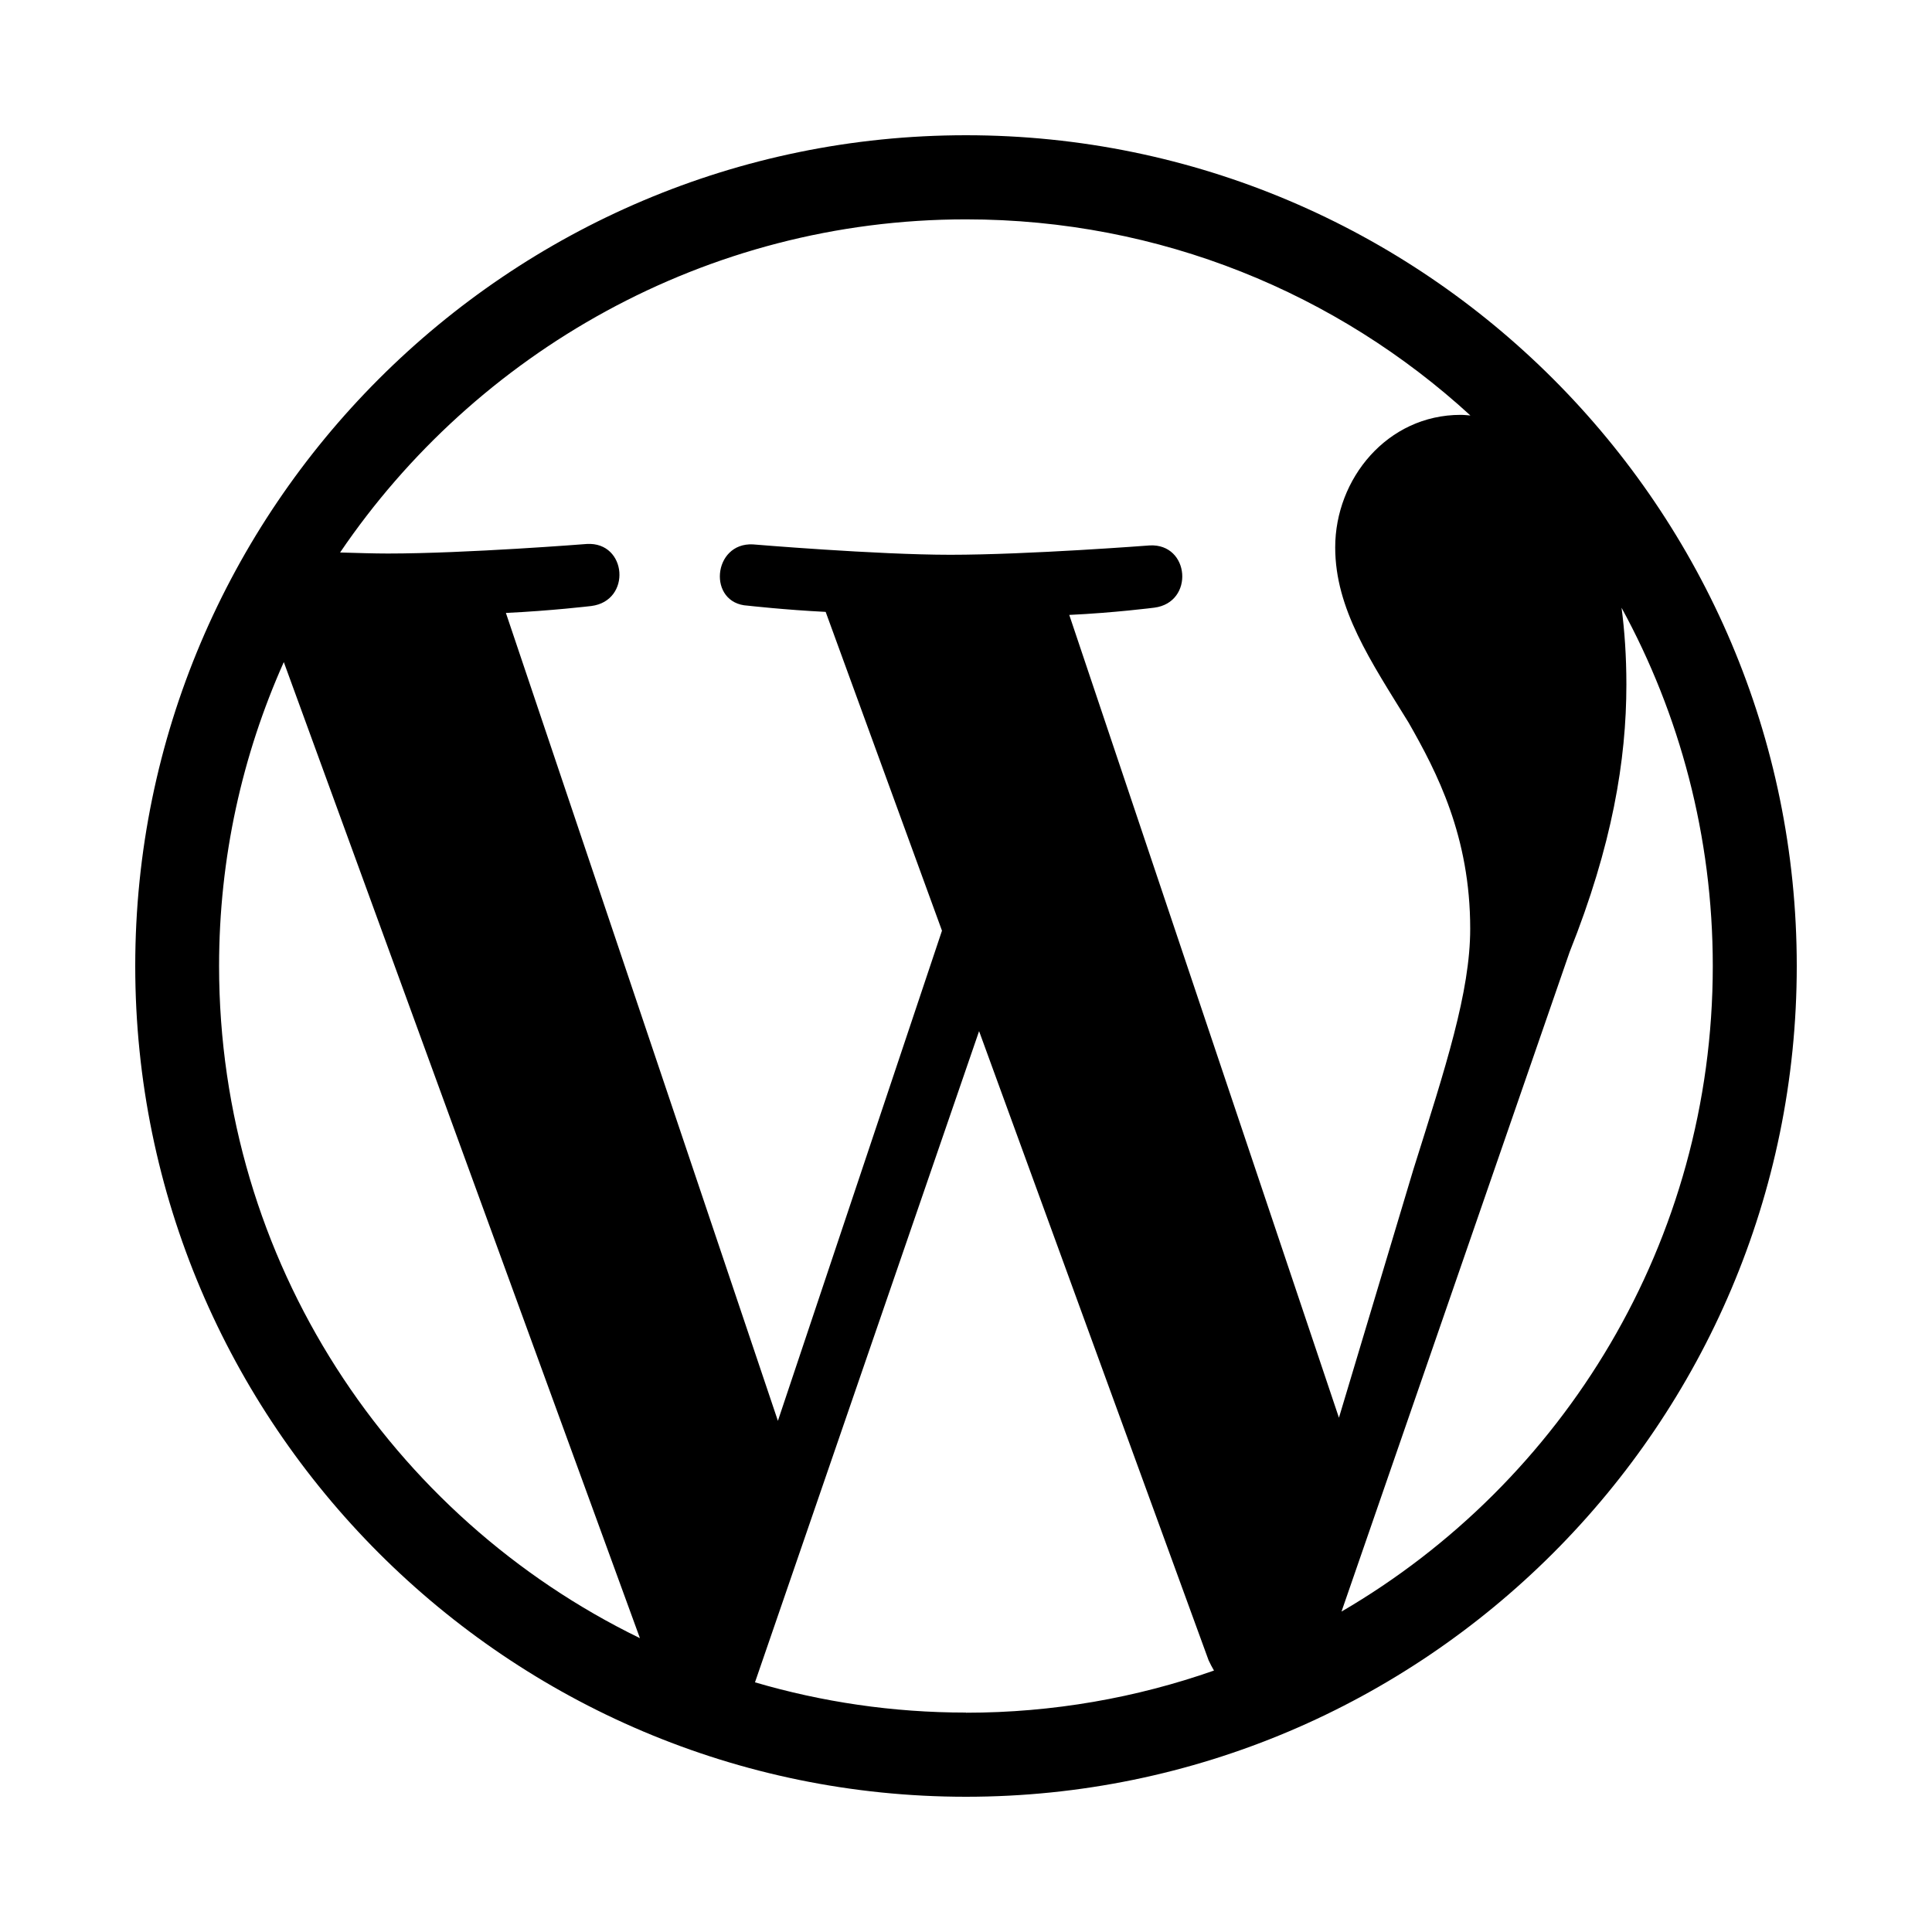
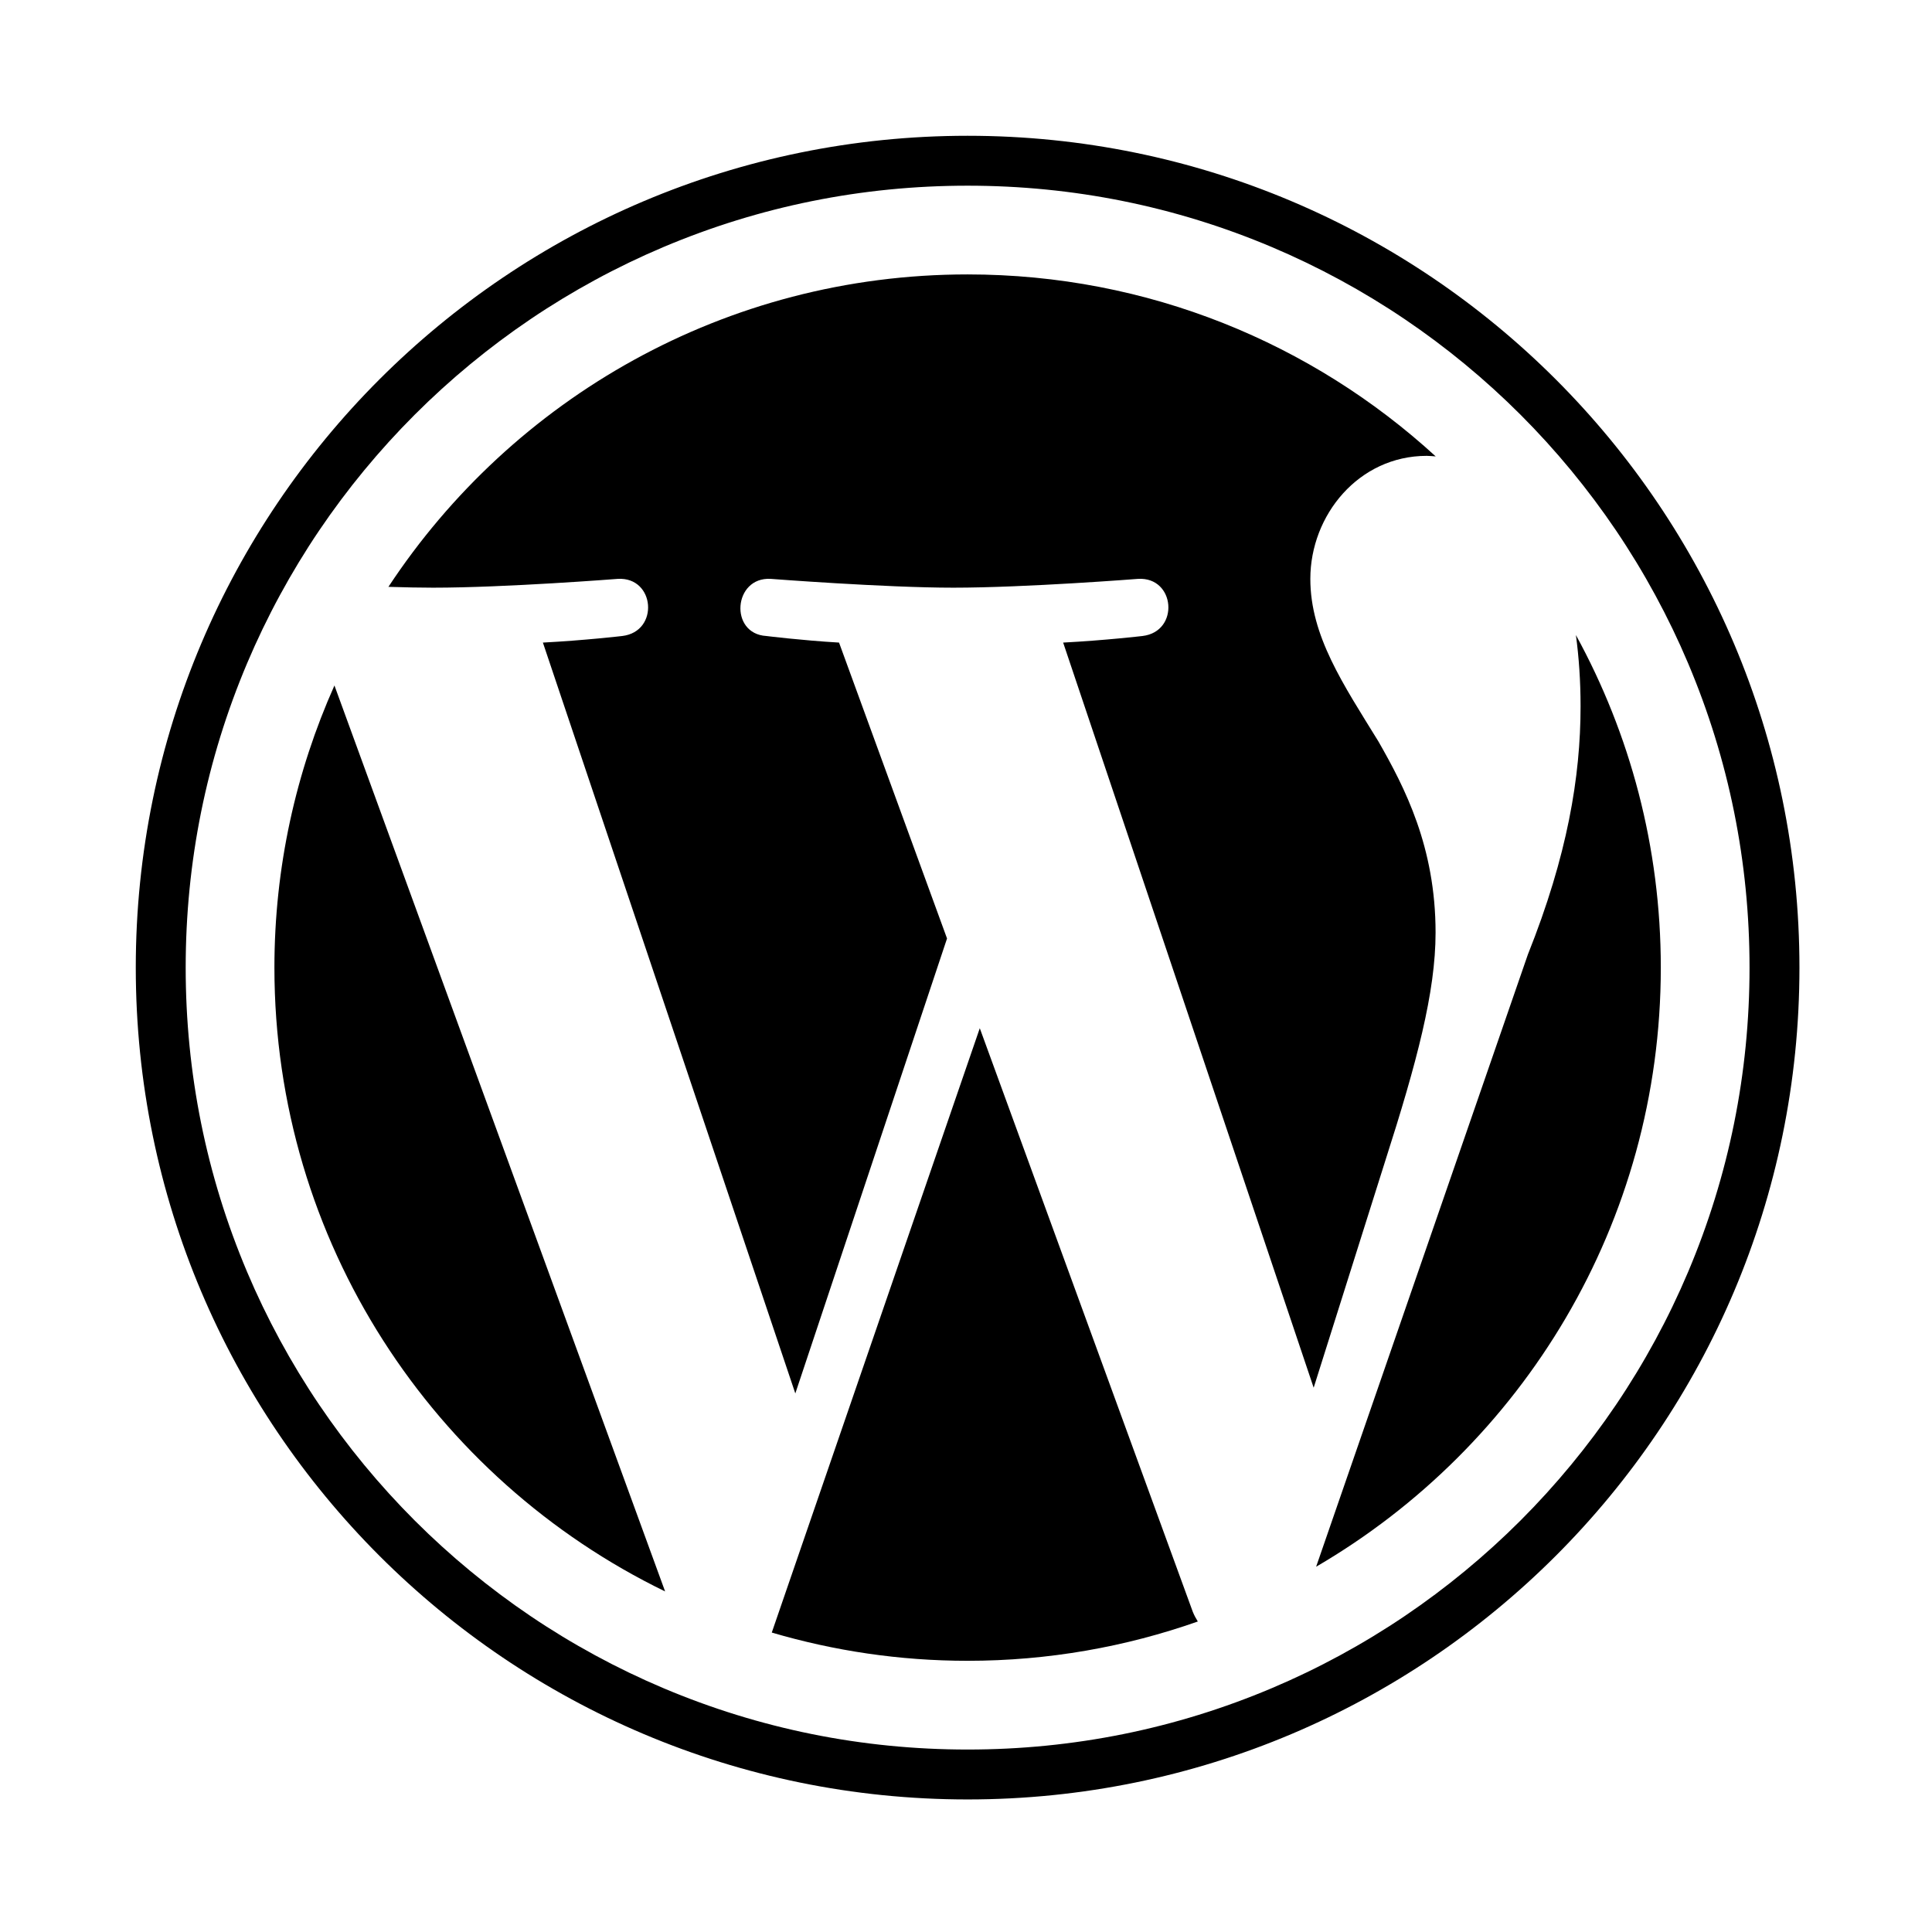
<svg xmlns="http://www.w3.org/2000/svg" fill="currentColor" role="img" viewBox="0 0 24 24">
-   <g transform="translate(1.68 1.68) scale(0.86)">
-     <path d="M21.469 6.825c.84 1.537 1.318 3.3 1.318 5.175 0 3.979-2.156 7.456-5.363 9.325l3.295-9.527c.615-1.54.82-2.771.82-3.864 0-.405-.026-.78-.07-1.11m-7.981.105c.647-.03 1.232-.105 1.232-.105.582-.075.514-.93-.067-.899 0 0-1.755.135-2.88.135-1.064 0-2.85-.15-2.85-.15-.585-.03-.661.855-.075.885 0 0 .54.061 1.125.09l1.68 4.605-2.37 7.08L5.354 6.9c.649-.03 1.234-.1 1.234-.1.585-.075.516-.93-.065-.896 0 0-1.746.138-2.874.138-.2 0-.438-.008-.69-.015C4.911 3.15 8.235 1.215 12 1.215c2.809 0 5.365 1.072 7.286 2.833-.046-.003-.091-.009-.141-.009-1.06 0-1.812.923-1.812 1.914 0 .89.513 1.643 1.06 2.531.411.72.89 1.643.89 2.977 0 .915-.354 1.994-.821 3.479l-1.075 3.585-3.9-11.61.001.014zM12 22.784c-1.059 0-2.081-.153-3.048-.437l3.237-9.406 3.315 9.087c.024.053.05.101.078.149-1.12.393-2.325.609-3.582.609M1.211 12c0-1.564.336-3.05.935-4.39L7.29 21.709C3.694 19.96 1.212 16.271 1.211 12M12 0C5.385 0 0 5.385 0 12s5.385 12 12 12 12-5.385 12-12S18.615 0 12 0" />
+   <g transform="translate(-3.48 -3.48) scale(0.031)">
+     <path fill="currentColor" fill-rule="nonzero" d="M500.0 166.667 C315.905 166.667 166.667 315.905 166.667 500.0 C166.667 684.095 315.905 833.334 500.0 833.334 C684.095 833.334 833.333 684.095 833.333 500.0 C833.333 315.905 684.095 166.667 500.0 166.667 M500.0 186.667 C542.309 186.667 583.341 194.949 621.957 211.282 C640.519 219.133 658.424 228.852 675.174 240.167 C691.77 251.379 707.376 264.256 721.56 278.44 C735.744 292.624 748.621 308.231 759.833 324.826 C771.149 341.576 780.867 359.481 788.718 378.043 C805.052 416.659 813.333 457.692 813.333 500.0 C813.333 542.309 805.052 583.341 788.718 621.957 C780.867 640.519 771.149 658.424 759.833 675.174 C748.621 691.77 735.744 707.376 721.56 721.56 C707.376 735.744 691.77 748.621 675.174 759.833 C658.424 771.149 640.519 780.867 621.957 788.718 C583.341 805.052 542.309 813.334 500.0 813.334 C457.692 813.334 416.659 805.052 378.043 788.718 C359.481 780.867 341.576 771.149 324.826 759.833 C308.231 748.621 292.624 735.744 278.44 721.56 C264.256 707.376 251.379 691.77 240.167 675.174 C228.852 658.424 219.133 640.519 211.282 621.957 C194.949 583.341 186.667 542.309 186.667 500.0 C186.667 457.692 194.949 416.659 211.282 378.043 C219.133 359.481 228.852 341.576 240.167 324.826 C251.379 308.231 264.256 292.624 278.44 278.44 C292.624 264.256 308.231 251.379 324.826 240.167 C341.576 228.852 359.481 219.133 378.043 211.282 C416.659 194.949 457.692 186.667 500.0 186.667" />
+     <path fill="currentColor" fill-rule="nonzero" d="M743.759 366.732 C744.952 375.578 745.626 385.069 745.626 395.293 C745.626 423.47 740.347 455.157 724.497 494.783 L639.658 740.08 C722.241 691.934 777.778 602.465 777.778 499.989 C777.778 451.695 765.436 406.293 743.759 366.732 M504.88 524.286 L421.524 766.459 C446.418 773.783 472.736 777.777 500.0 777.777 C532.347 777.777 563.379 772.194 592.249 762.028 C591.506 760.84 590.821 759.578 590.256 758.2 Z M687.523 485.98 C687.523 451.64 675.188 427.872 664.624 409.375 C650.542 386.483 637.337 367.116 637.337 344.225 C637.337 318.695 656.698 294.927 683.984 294.927 C685.217 294.927 686.384 295.075 687.581 295.151 C638.16 249.869 572.316 222.222 500.0 222.222 C402.951 222.222 317.579 272.017 267.909 347.419 C274.431 347.626 280.576 347.756 285.786 347.756 C314.834 347.756 359.821 344.225 359.821 344.225 C374.787 343.348 376.556 365.347 361.597 367.116 C361.597 367.116 346.544 368.879 329.808 369.755 L430.958 670.639 L491.755 488.329 L448.48 369.755 C433.514 368.879 419.346 367.116 419.346 367.116 C404.372 366.232 406.126 343.348 421.108 344.225 C421.108 344.225 466.971 347.756 494.264 347.756 C523.312 347.756 568.306 344.225 568.306 344.225 C583.28 343.348 585.042 365.347 570.076 367.116 C570.076 367.116 555.008 368.879 538.286 369.755 L638.672 668.347 L667.328 577.546 C680.059 537.863 687.523 509.748 687.523 485.98 M222.222 499.989 C222.222 609.934 286.112 704.957 378.782 749.978 L246.275 386.944 C230.862 421.487 222.222 459.717 222.222 499.989" />
  </g>
</svg>
